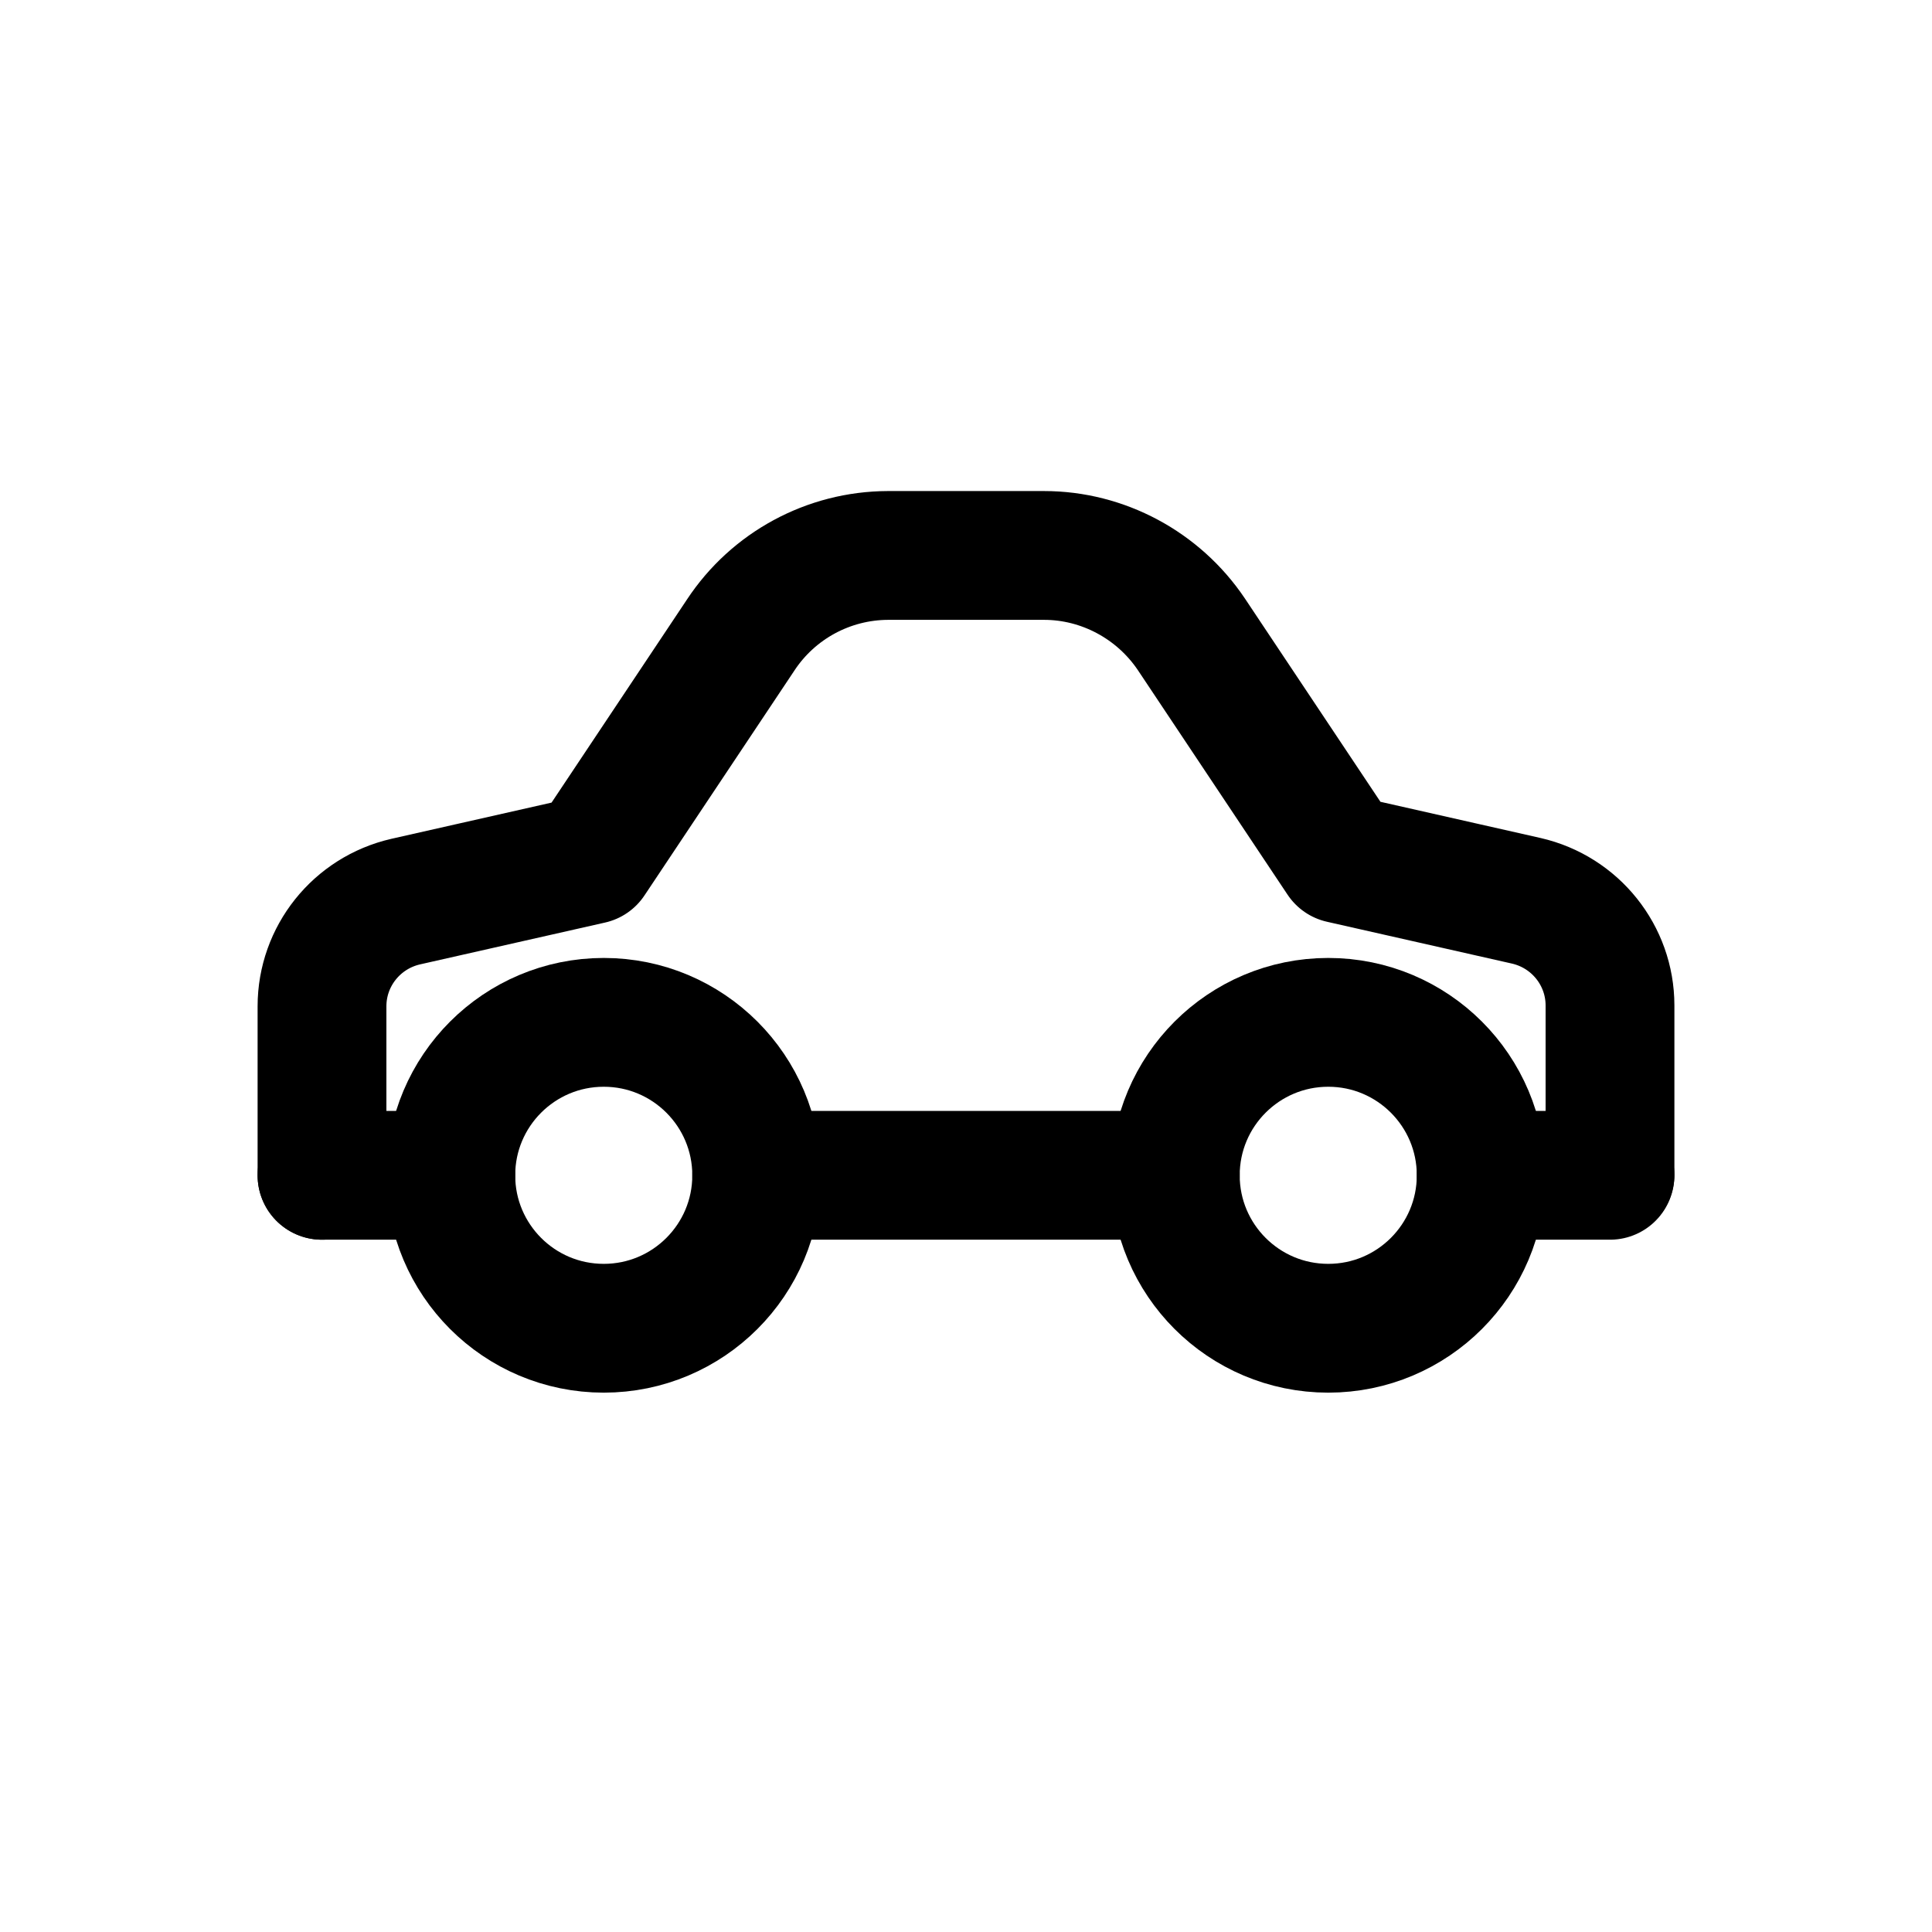
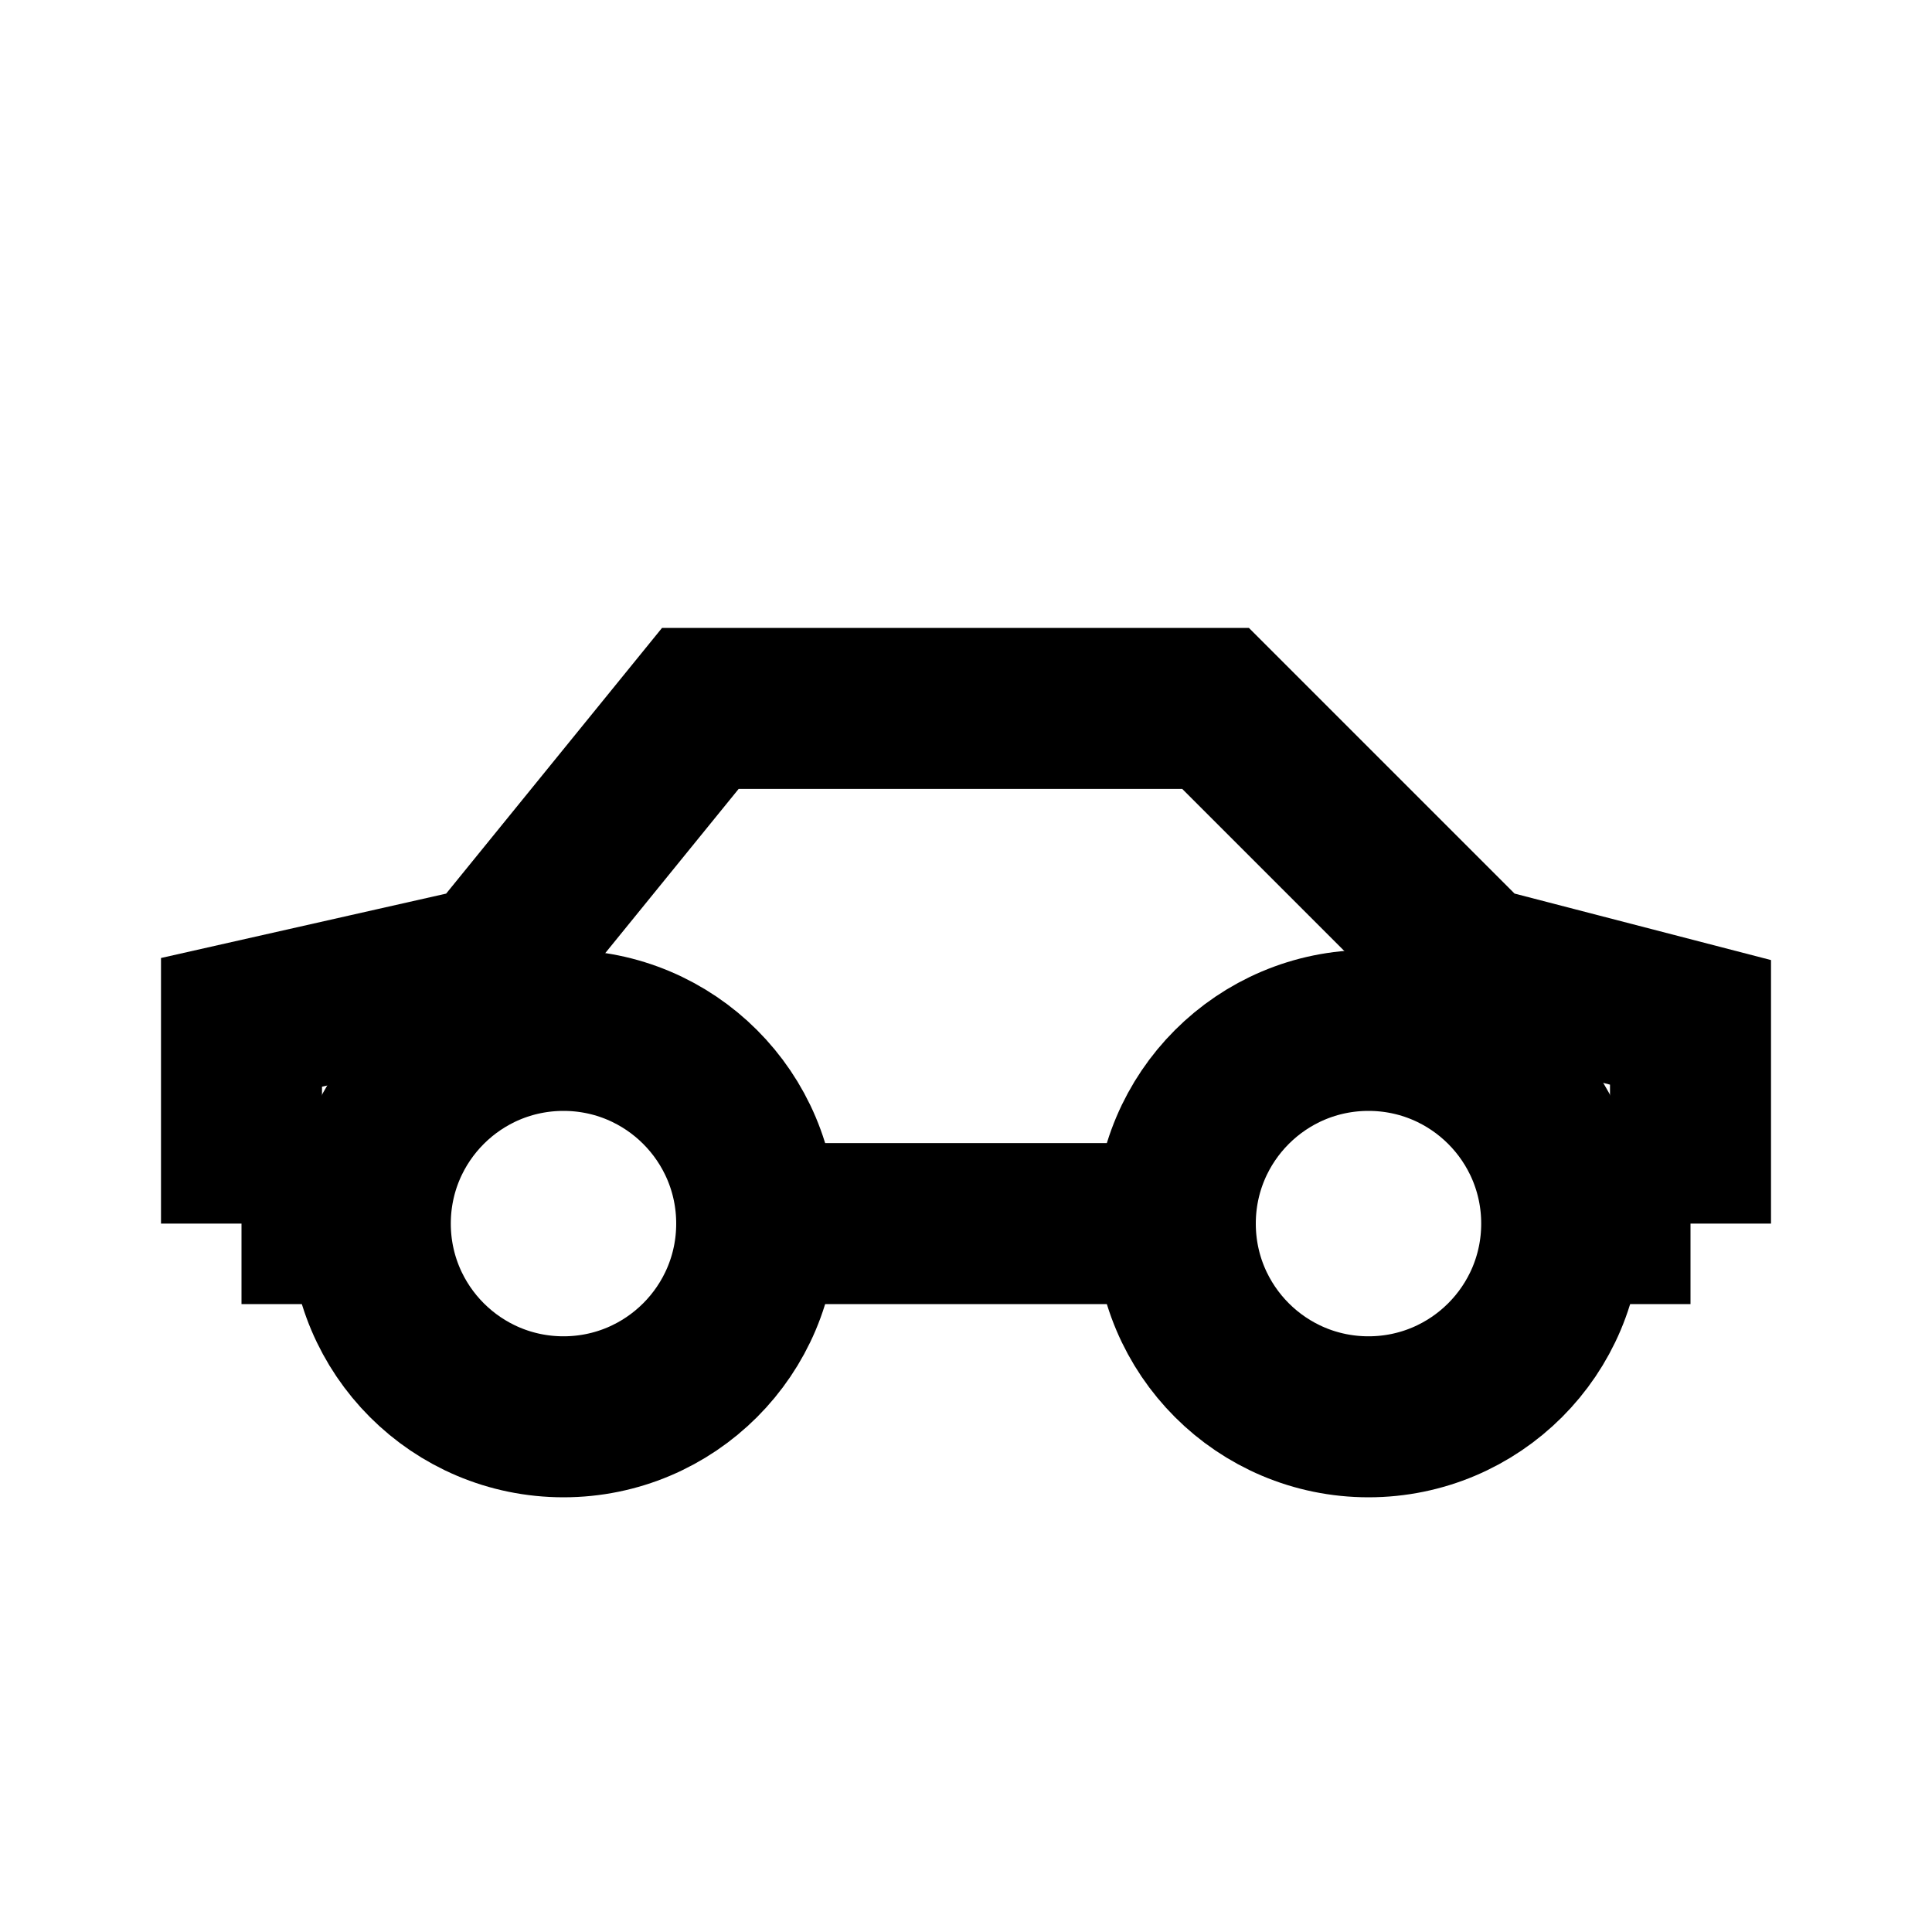
- <svg xmlns="http://www.w3.org/2000/svg" viewBox="0 0 24 24" fill="none" stroke="#000" stroke-width="1.6" stroke-linecap="round" stroke-linejoin="round">
-   <path d="M4 14.6v-2.1c0-.62.43-1.16 1.04-1.3l2.3-.52 1.86-2.79A2.2 2.2 0 0 1 11.03 6.9h1.94c.73 0 1.42.37 1.83.98l1.86 2.79 2.3.52c.61.14 1.04.68 1.04 1.3v2.1" />
-   <path d="M4 14.6h1.6M9.4 14.6h5.2M18.4 14.6H20" />
-   <circle cx="7.5" cy="14.6" r="1.9" />
-   <circle cx="16.5" cy="14.6" r="1.9" />
+ <svg xmlns="http://www.w3.org/2000/svg" viewBox="0 0 24 24" fill="none" stroke="#000" stroke-width="2" stroke-linecap="butt" stroke-linejoin="miter">
+   <path d="M3 15.2v-2.5l3.1-.7 2.6-3.2h6.4l3.2 3.2 2.7.7v2.5" />
+   <path d="M3 15.2h1.6M9.7 15.2h4.6M19.4 15.2H21" />
+   <circle cx="7" cy="15.2" r="2.4" />
+   <circle cx="17" cy="15.2" r="2.4" />
</svg>
